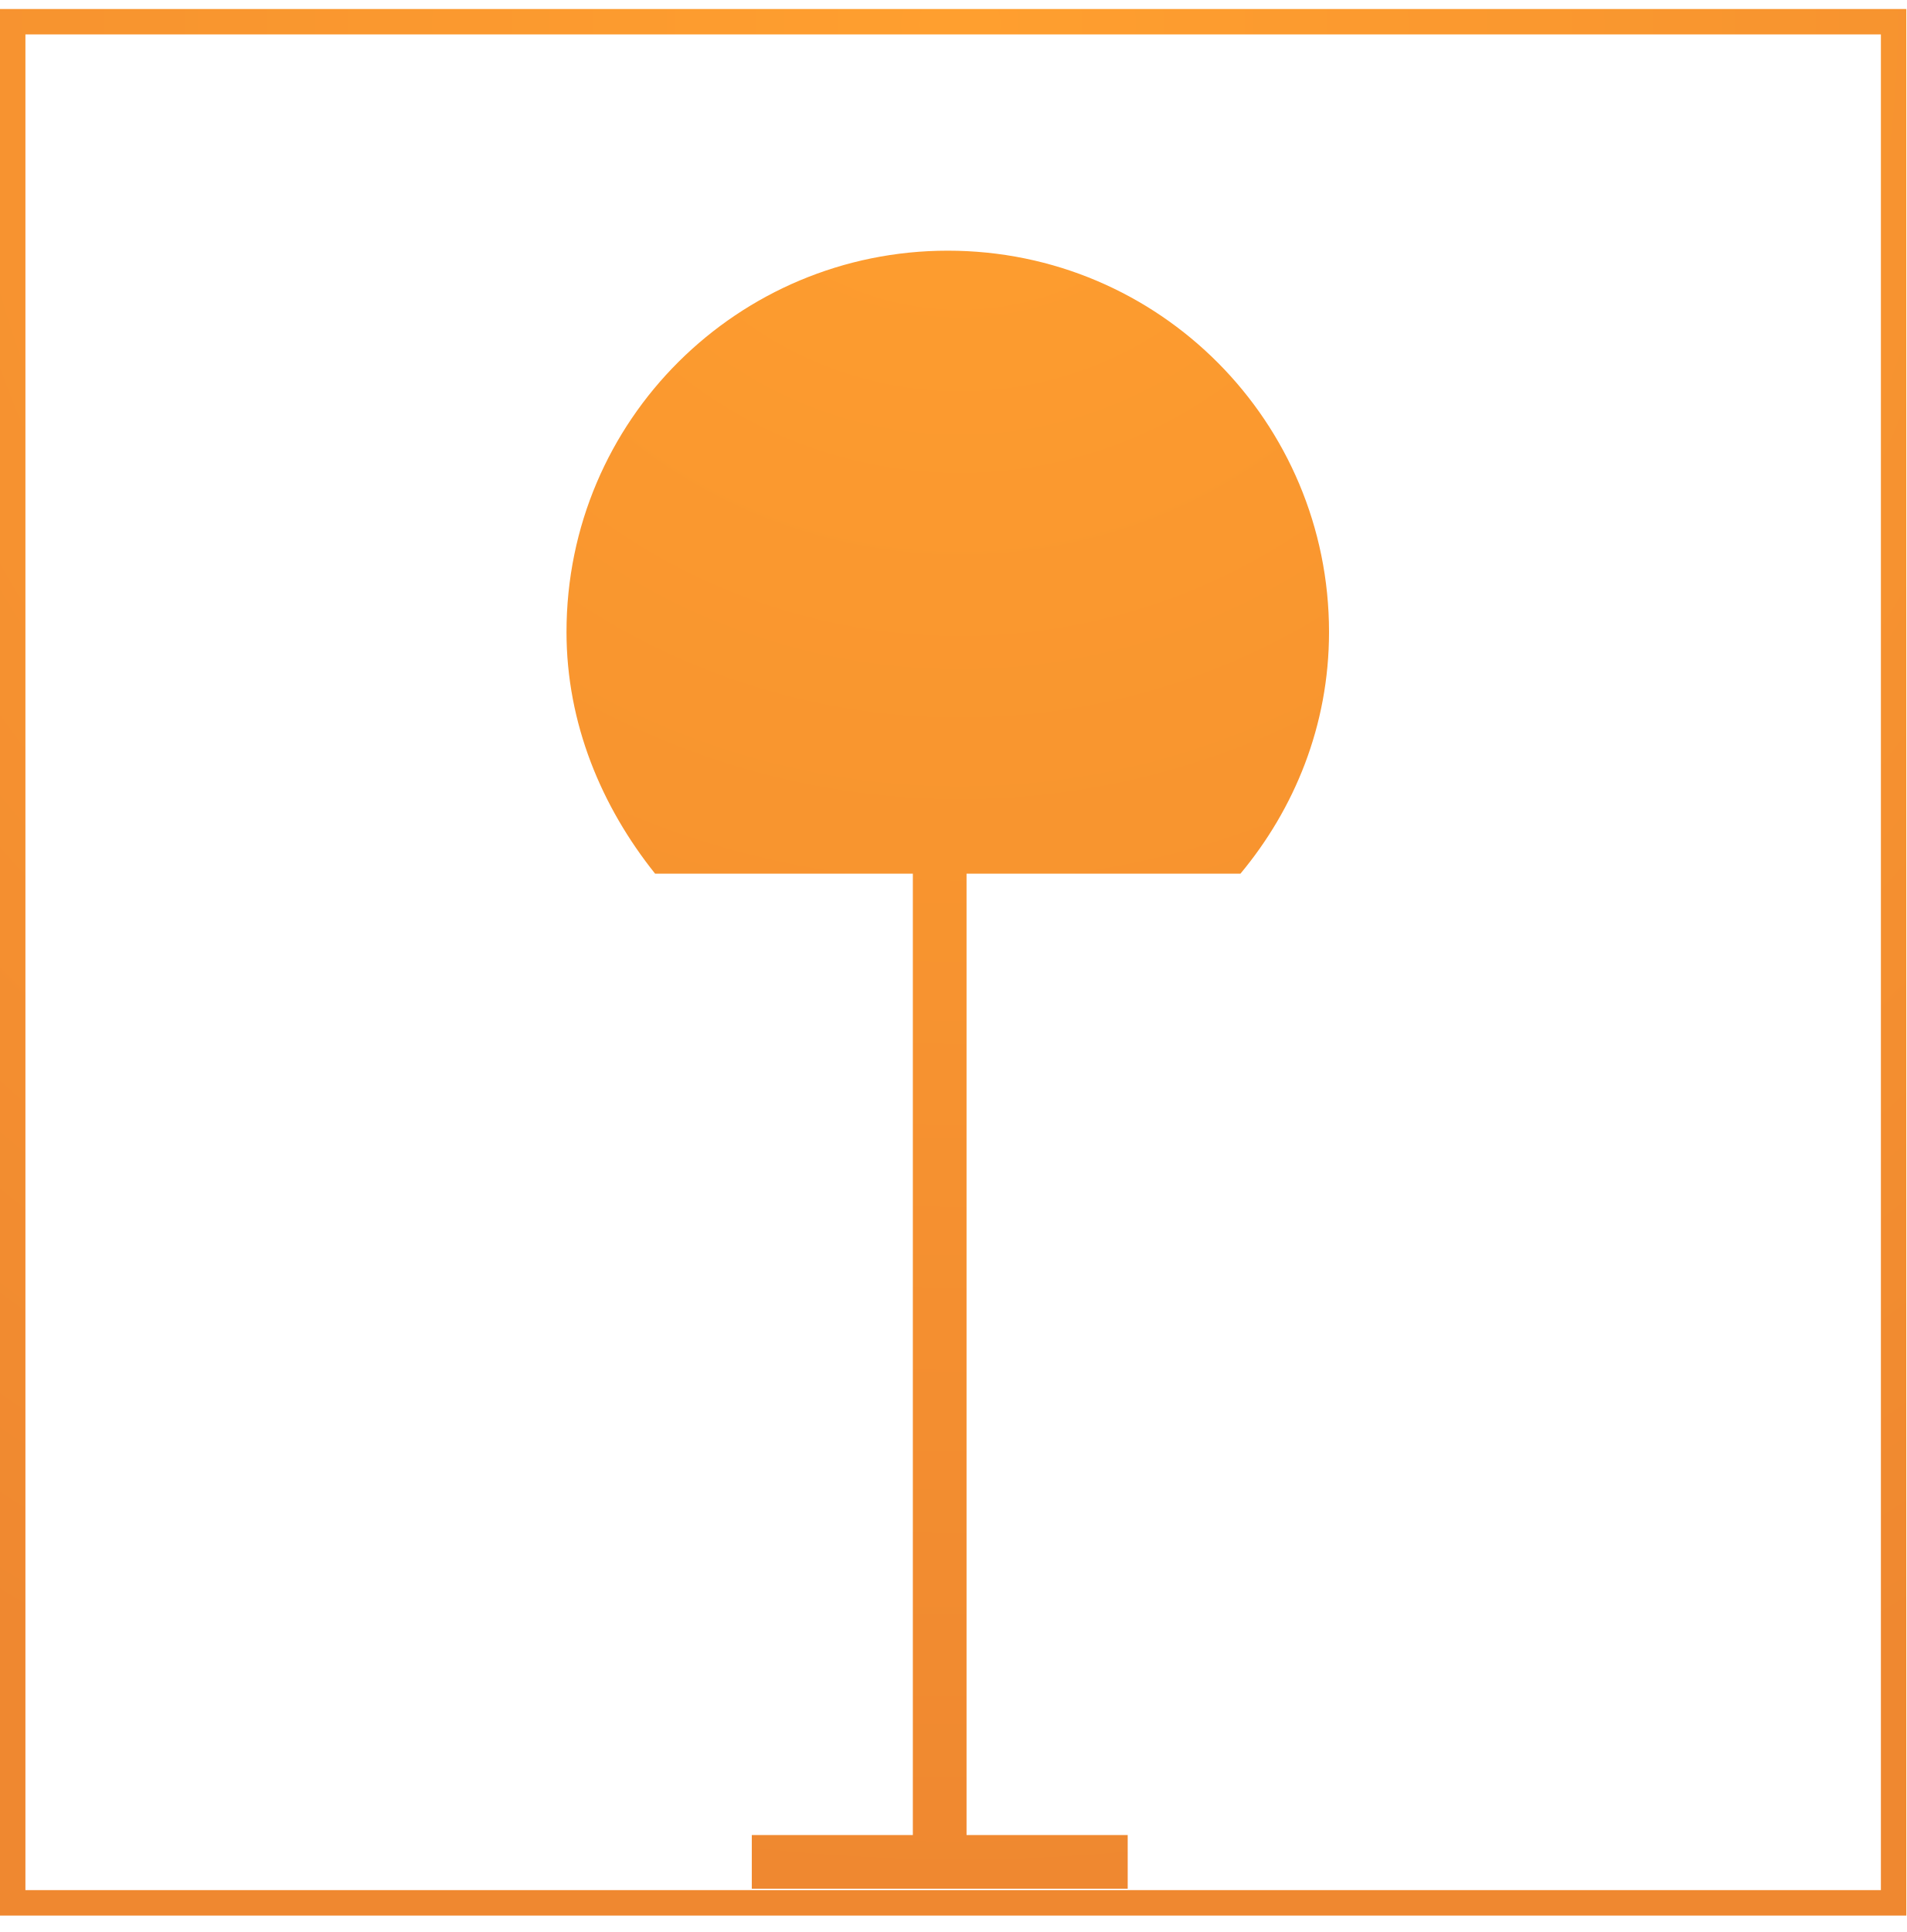
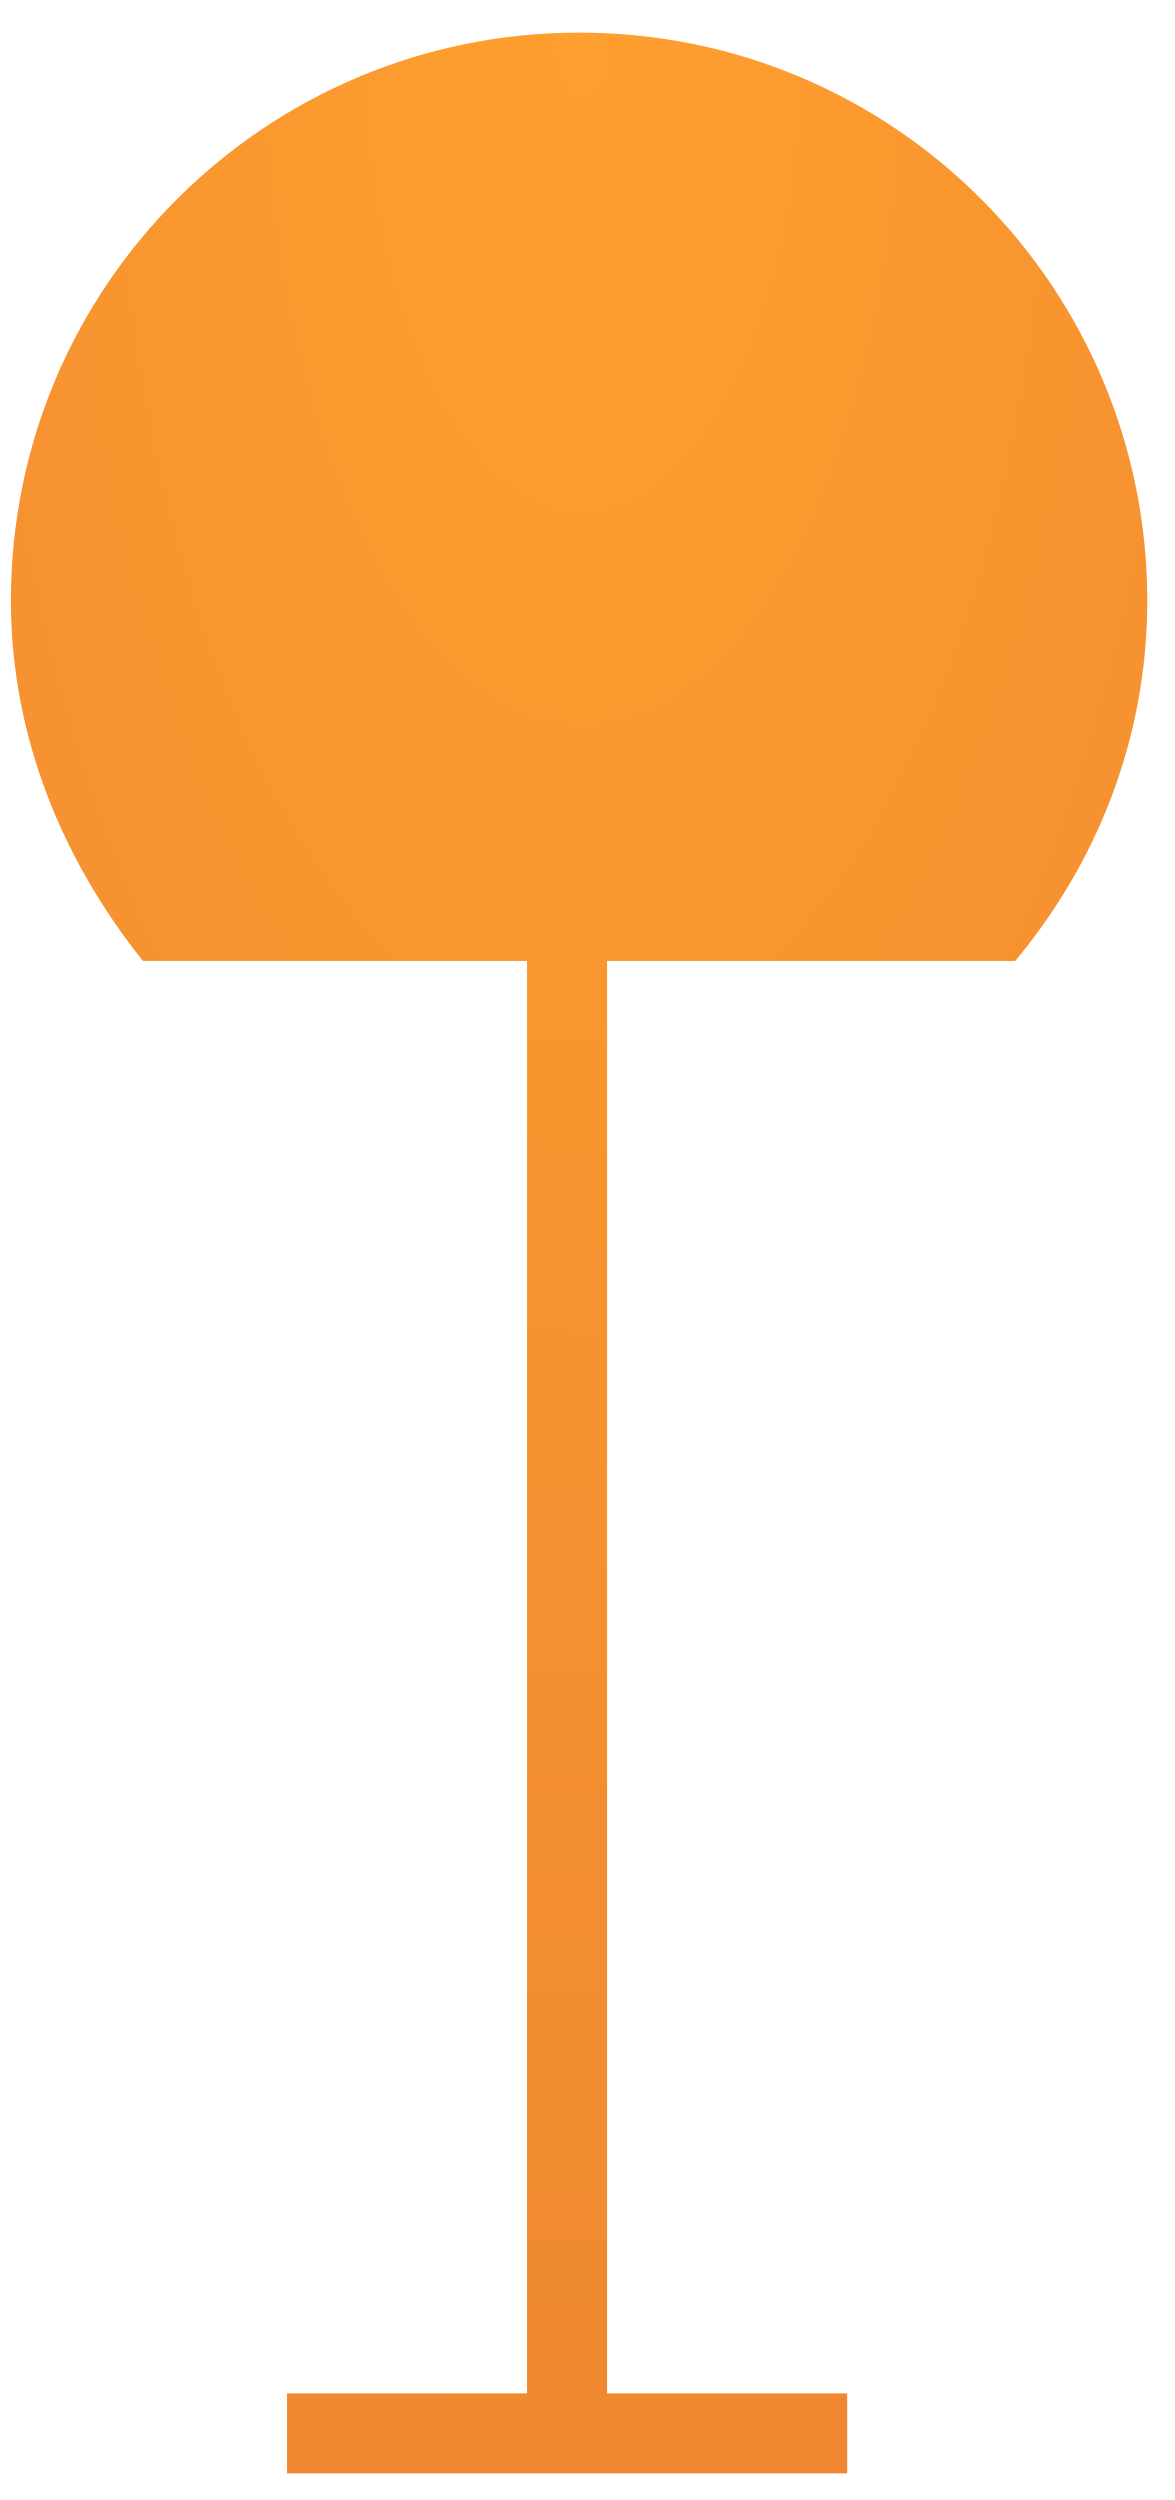
- <svg xmlns="http://www.w3.org/2000/svg" width="75" height="76" viewBox="0 0 75 76" fill="none">
-   <path fill-rule="evenodd" clip-rule="evenodd" d="M1 1.354H74V74.353H1V1.354ZM75 0.354H74H1H0V1.354V74.353V75.353H1H74H75V74.353V1.354V0.354ZM52.288 24.861C52.288 28.558 50.915 31.832 48.803 34.368H38.027V72.185H44.367V74.297L38.027 74.297H35.914L29.578 74.297V72.185H35.914V34.368H25.774C23.662 31.727 22.288 28.452 22.288 24.861C22.288 16.515 29.049 9.861 37.288 9.861C45.633 9.861 52.288 16.621 52.288 24.861Z" fill="url(#paint0_radial)" />
+ <svg xmlns="http://www.w3.org/2000/svg" width="31" height="66" viewBox="0 0 31 66" fill="none">
+   <path fill-rule="evenodd" clip-rule="evenodd" d="M26.802 25.368C28.915 22.832 30.288 19.558 30.288 15.861C30.288 7.621 23.633 0.861 15.288 0.861C7.049 0.861 0.288 7.516 0.288 15.861C0.288 19.452 1.661 22.727 3.774 25.368H13.914V63.185H7.578V65.297L13.914 65.297H16.027L22.366 65.297V63.185H16.027V25.368H26.802Z" fill="url(#paint0_radial)" />
  <defs>
-     <radialGradient id="paint0_radial" cx="0" cy="0" r="1" gradientUnits="userSpaceOnUse" gradientTransform="translate(38.0282 0.353515) rotate(90.4035) scale(75.0019)">
+     <radialGradient id="paint0_radial" cx="0" cy="0" r="1" gradientUnits="userSpaceOnUse" gradientTransform="translate(15.4994 0.860595) rotate(90.1879) scale(64.437 30.0013)">
      <stop stop-color="#FF9F2F" />
      <stop offset="1" stop-color="#EF8830" />
    </radialGradient>
  </defs>
</svg>
